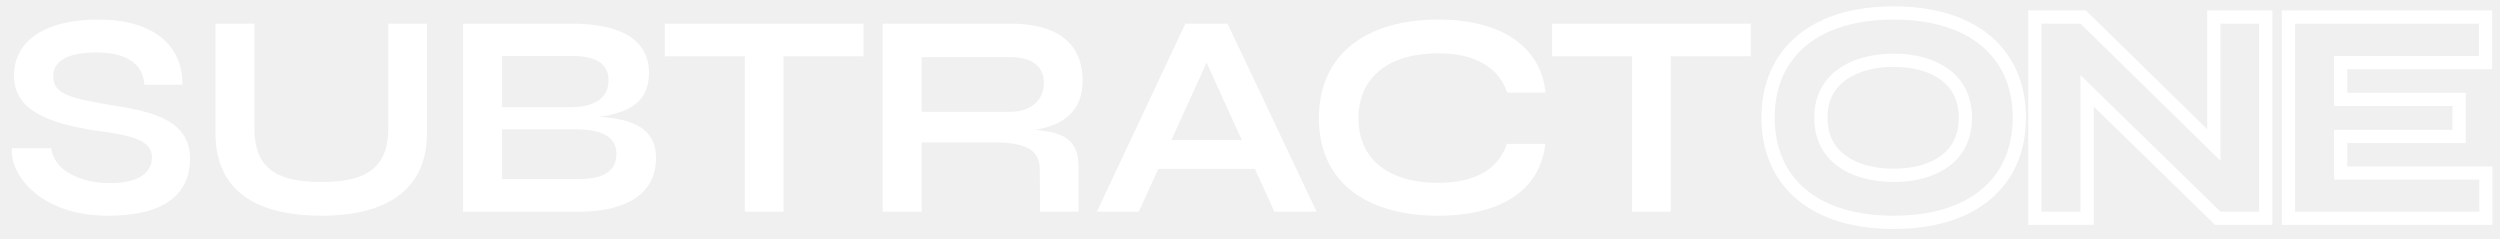
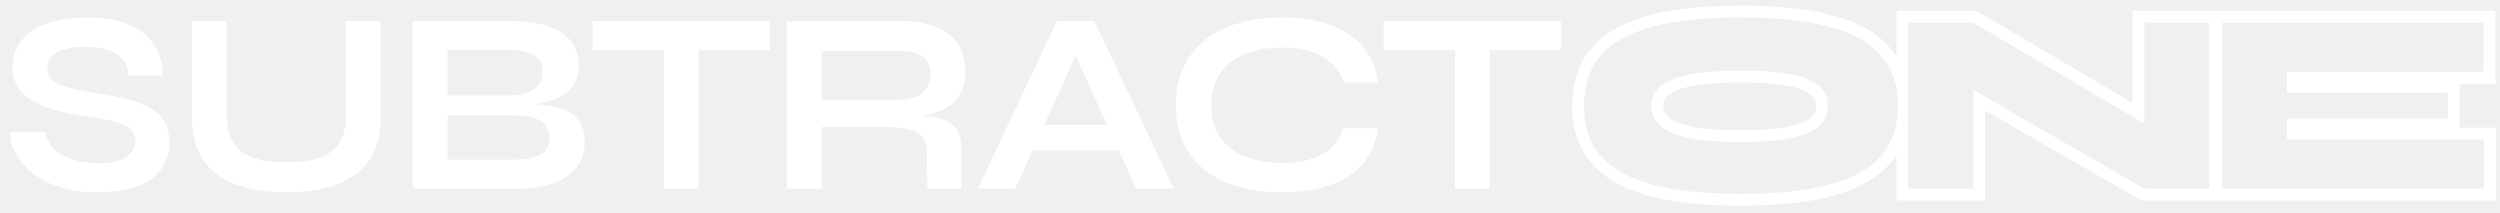
- <svg xmlns="http://www.w3.org/2000/svg" width="189" height="18" viewBox="0 0 189 18" fill="none">
+ <svg xmlns="http://www.w3.org/2000/svg" width="212" height="18" viewBox="0 0 212 18" fill="none">
  <path d="M0.902 11.204C0.704 13.074 2.926 16.308 8.162 16.308C12.43 16.308 14.366 14.68 14.366 11.996C14.366 9.268 11.88 8.476 8.668 7.992C5.456 7.442 4.026 7.2 4.026 5.77C4.026 4.472 5.368 3.966 7.304 3.966C9.35 3.966 10.824 4.692 10.912 6.408H13.794C13.816 3.372 11.528 1.48 7.436 1.48C3.278 1.48 1.056 3.174 1.056 5.704C1.056 8.366 3.696 9.29 7.018 9.84C9.988 10.236 11.484 10.566 11.484 11.908C11.484 13.096 10.406 13.866 8.25 13.844C5.874 13.822 4.048 12.766 3.872 11.204H0.902Z" fill="white" />
  <path d="M29.355 1.788V9.73C29.355 13.052 27.177 13.756 24.317 13.756C21.369 13.756 19.235 13.052 19.235 9.73V1.788H16.287V10.038C16.287 14.768 19.851 16.308 24.317 16.308C28.629 16.308 32.281 14.768 32.281 10.038V1.788H29.355Z" fill="white" />
  <path d="M49.592 11.952C49.592 9.62 47.722 9.004 45.302 8.828C47.612 8.52 49.064 7.662 49.064 5.506C49.064 3.064 47.018 1.788 43.212 1.788H35.006V16H44.026C47.326 15.934 49.592 14.68 49.592 11.952ZM43.3 4.23C44.95 4.23 46.006 4.758 46.006 6.056C46.006 7.398 44.994 8.102 43.146 8.102H37.954V4.23H43.3ZM43.74 13.536H37.954V9.774H43.454C45.126 9.774 46.6 10.126 46.6 11.644C46.6 12.964 45.588 13.536 43.74 13.536Z" fill="white" />
  <path d="M65.284 1.788H50.258V4.252H56.308V16H59.234V4.252H65.284V1.788Z" fill="white" />
  <path d="M78.257 9.818C80.303 9.466 81.843 8.498 81.843 6.1C81.843 3.086 79.687 1.788 76.387 1.788H66.729V16H69.677V10.764H75.045C77.355 10.764 78.609 11.204 78.609 12.832L78.631 16H81.535V12.612C81.535 10.61 80.479 9.994 78.257 9.818ZM69.677 8.454V4.318H76.387C77.883 4.318 78.939 4.956 78.917 6.254C78.917 7.618 77.883 8.454 76.387 8.454H69.677Z" fill="white" />
  <path d="M96.345 16H99.535L92.803 1.788H89.613L82.925 16H86.093L87.567 12.766H94.871L96.345 16ZM88.557 10.588L91.219 4.736L93.881 10.588H88.557Z" fill="white" />
  <path d="M116.824 10.874H113.92C113.326 12.7 111.632 13.822 108.728 13.822C105.12 13.822 102.7 12.15 102.7 8.938C102.7 5.726 105.12 4.032 108.728 4.032C111.632 4.032 113.348 5.176 113.942 7.002H116.846C116.472 3.526 113.524 1.48 108.728 1.48C103.382 1.48 99.708 4.032 99.708 8.938C99.708 13.822 103.382 16.308 108.728 16.308C113.524 16.308 116.45 14.328 116.824 10.874Z" fill="white" />
  <path d="M132.361 1.788H117.335V4.252H123.385V16H126.311V4.252H132.361V1.788Z" fill="white" />
-   <path fill-rule="evenodd" clip-rule="evenodd" d="M150.43 15.104C148.656 16.573 146.154 17.308 143.164 17.308C140.164 17.308 137.661 16.573 135.89 15.103C134.094 13.612 133.166 11.461 133.166 8.894C133.166 6.327 134.094 4.176 135.89 2.685C137.661 1.215 140.164 0.48 143.164 0.48C146.154 0.48 148.656 1.215 150.43 2.684C152.227 4.174 153.162 6.325 153.162 8.894C153.162 11.463 152.227 13.614 150.43 15.104ZM139.524 11.757C140.394 12.397 141.667 12.756 143.164 12.756C144.661 12.756 145.907 12.397 146.752 11.763C147.56 11.156 148.082 10.242 148.082 8.894C148.082 7.572 147.563 6.662 146.752 6.053C145.905 5.417 144.658 5.054 143.164 5.054C141.67 5.054 140.396 5.417 139.524 6.059C138.688 6.673 138.158 7.584 138.158 8.894C138.158 10.23 138.692 11.145 139.524 11.757ZM166.866 0.788H171.792V17H167.459L158.284 8.054V17H153.336V0.788H157.692L166.866 9.771V0.788ZM167.866 12.15L157.284 1.788H154.336V16H157.284V5.682L167.866 16H170.792V1.788H167.866V12.15ZM185.408 8.014V9.818H176.454V13.58H187.432V16H173.506V1.788H187.41V4.23H176.454V8.014H185.408ZM177.454 7.014H186.408V10.818H177.454V12.58H188.432V17H172.506V0.788H188.41V5.23H177.454V7.014ZM152.162 8.894C152.162 13.514 148.84 16.308 143.164 16.308C137.466 16.308 134.166 13.514 134.166 8.894C134.166 4.274 137.466 1.48 143.164 1.48C148.84 1.48 152.162 4.274 152.162 8.894ZM137.158 8.894C137.158 12.194 139.886 13.756 143.164 13.756C146.442 13.756 149.082 12.194 149.082 8.894C149.082 5.638 146.442 4.054 143.164 4.054C139.886 4.054 137.158 5.638 137.158 8.894Z" fill="white" />
+   <path fill-rule="evenodd" clip-rule="evenodd" d="M158.39 15.41C156.025 16.803 152.475 17.44 147.63 17.44C142.786 17.44 139.236 16.803 136.871 15.41C135.668 14.701 134.764 13.792 134.169 12.679C133.577 11.571 133.32 10.318 133.32 8.96C133.32 7.602 133.577 6.349 134.169 5.241C134.764 4.128 135.668 3.219 136.871 2.51C139.236 1.117 142.786 0.48 147.63 0.48C152.475 0.48 156.025 1.117 158.39 2.51C159.424 3.119 160.236 3.876 160.822 4.783V0.92H167.595L180.842 8.728V0.92H211.614V7.1H208.578V10.82H211.658V17H181.574L168.322 9.35V17H160.822V13.137C160.236 14.044 159.424 14.801 158.39 15.41ZM160.822 10.393C160.121 14.382 156.244 16.44 147.63 16.44C138.038 16.44 134.32 13.888 134.32 8.96C134.32 4.032 138.038 1.48 147.63 1.48C156.244 1.48 160.121 3.538 160.822 7.527C160.902 7.98 160.94 8.457 160.94 8.96C160.94 9.463 160.902 9.94 160.822 10.393ZM161.822 16H167.322V7.618L181.842 16H187.342V1.92H181.842V10.478L167.322 1.92H161.822V16ZM142.467 10.464C143.628 10.871 145.379 11.04 147.63 11.04C149.884 11.04 151.573 10.871 152.671 10.469C153.207 10.272 153.531 10.045 153.719 9.82C153.892 9.614 154 9.352 154 8.96C154 8.607 153.9 8.371 153.732 8.178C153.546 7.965 153.221 7.743 152.68 7.551C151.577 7.159 149.883 6.99 147.63 6.99C145.381 6.99 143.624 7.158 142.458 7.555C141.883 7.751 141.528 7.979 141.323 8.2C141.141 8.398 141.04 8.628 141.04 8.96C141.04 9.332 141.15 9.588 141.336 9.798C141.543 10.03 141.896 10.264 142.467 10.464ZM210.658 11.82V16H188.438V1.92H210.614V6.1H193.938V7.86H207.578V10.06H193.938V11.82H210.658ZM140.04 8.96C140.04 11.38 143.098 12.04 147.63 12.04C152.162 12.04 155 11.38 155 8.96C155 6.65 152.162 5.99 147.63 5.99C143.098 5.99 140.04 6.65 140.04 8.96Z" fill="white" />
</svg>
